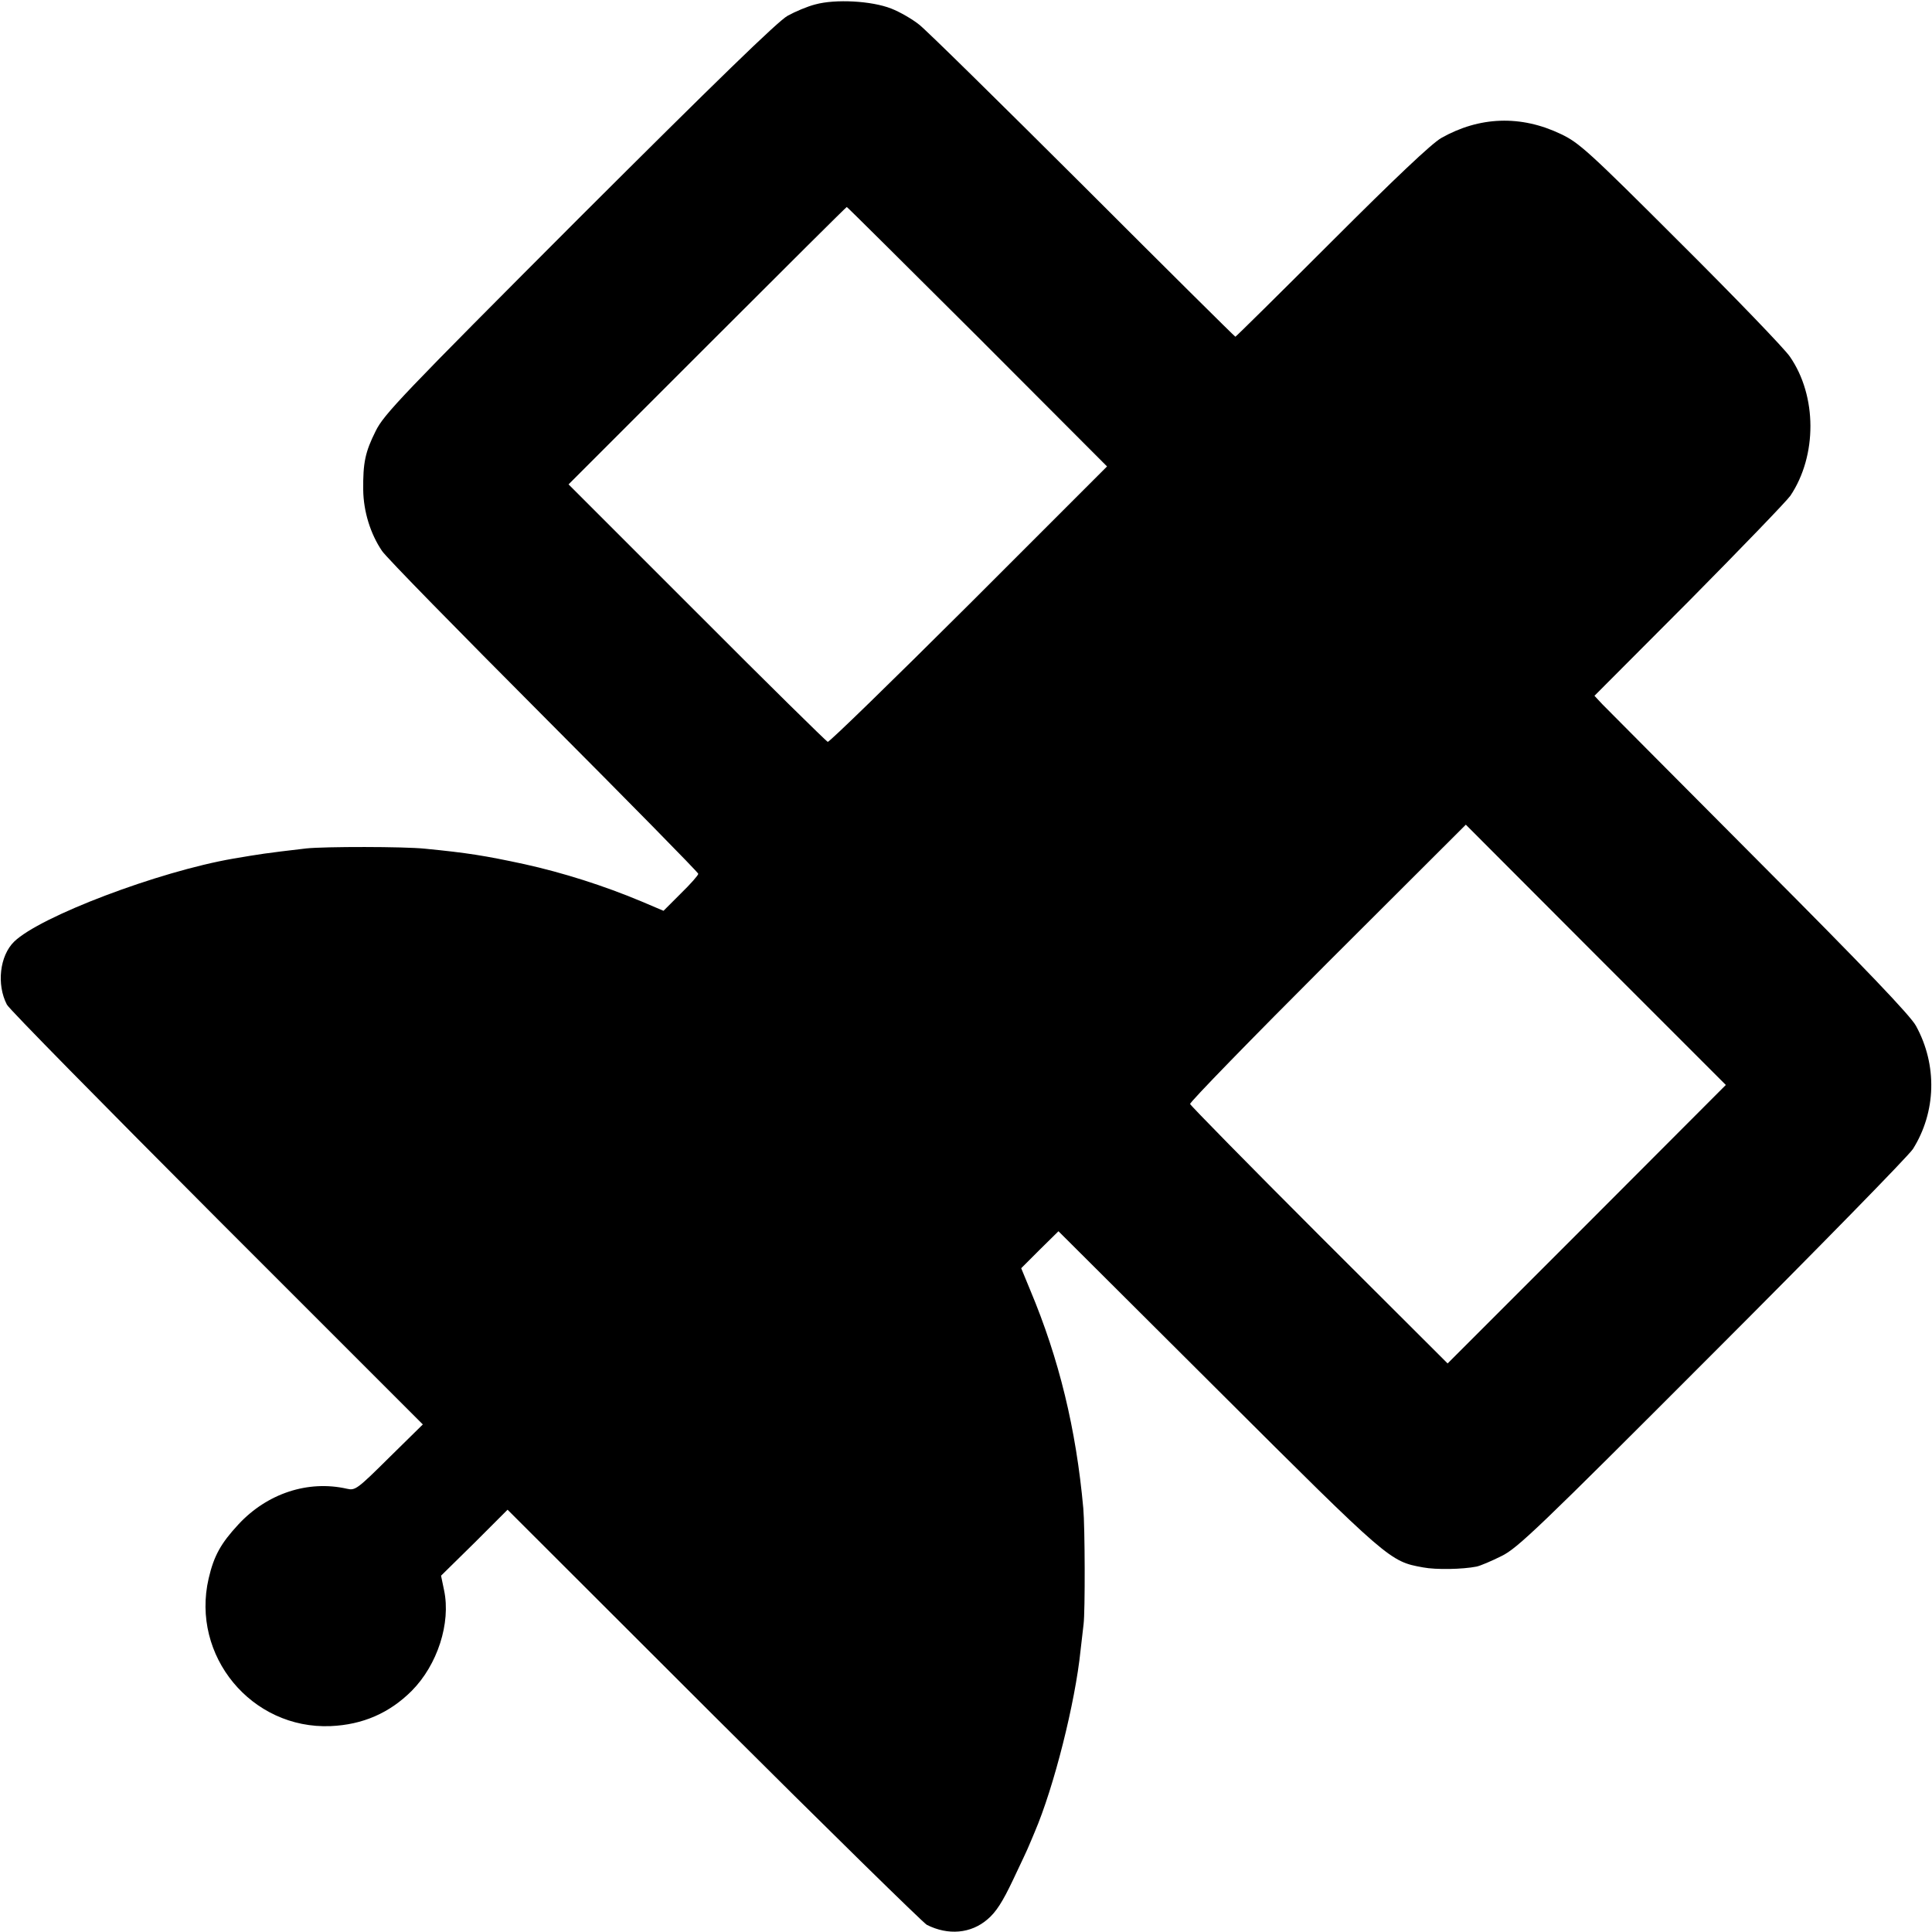
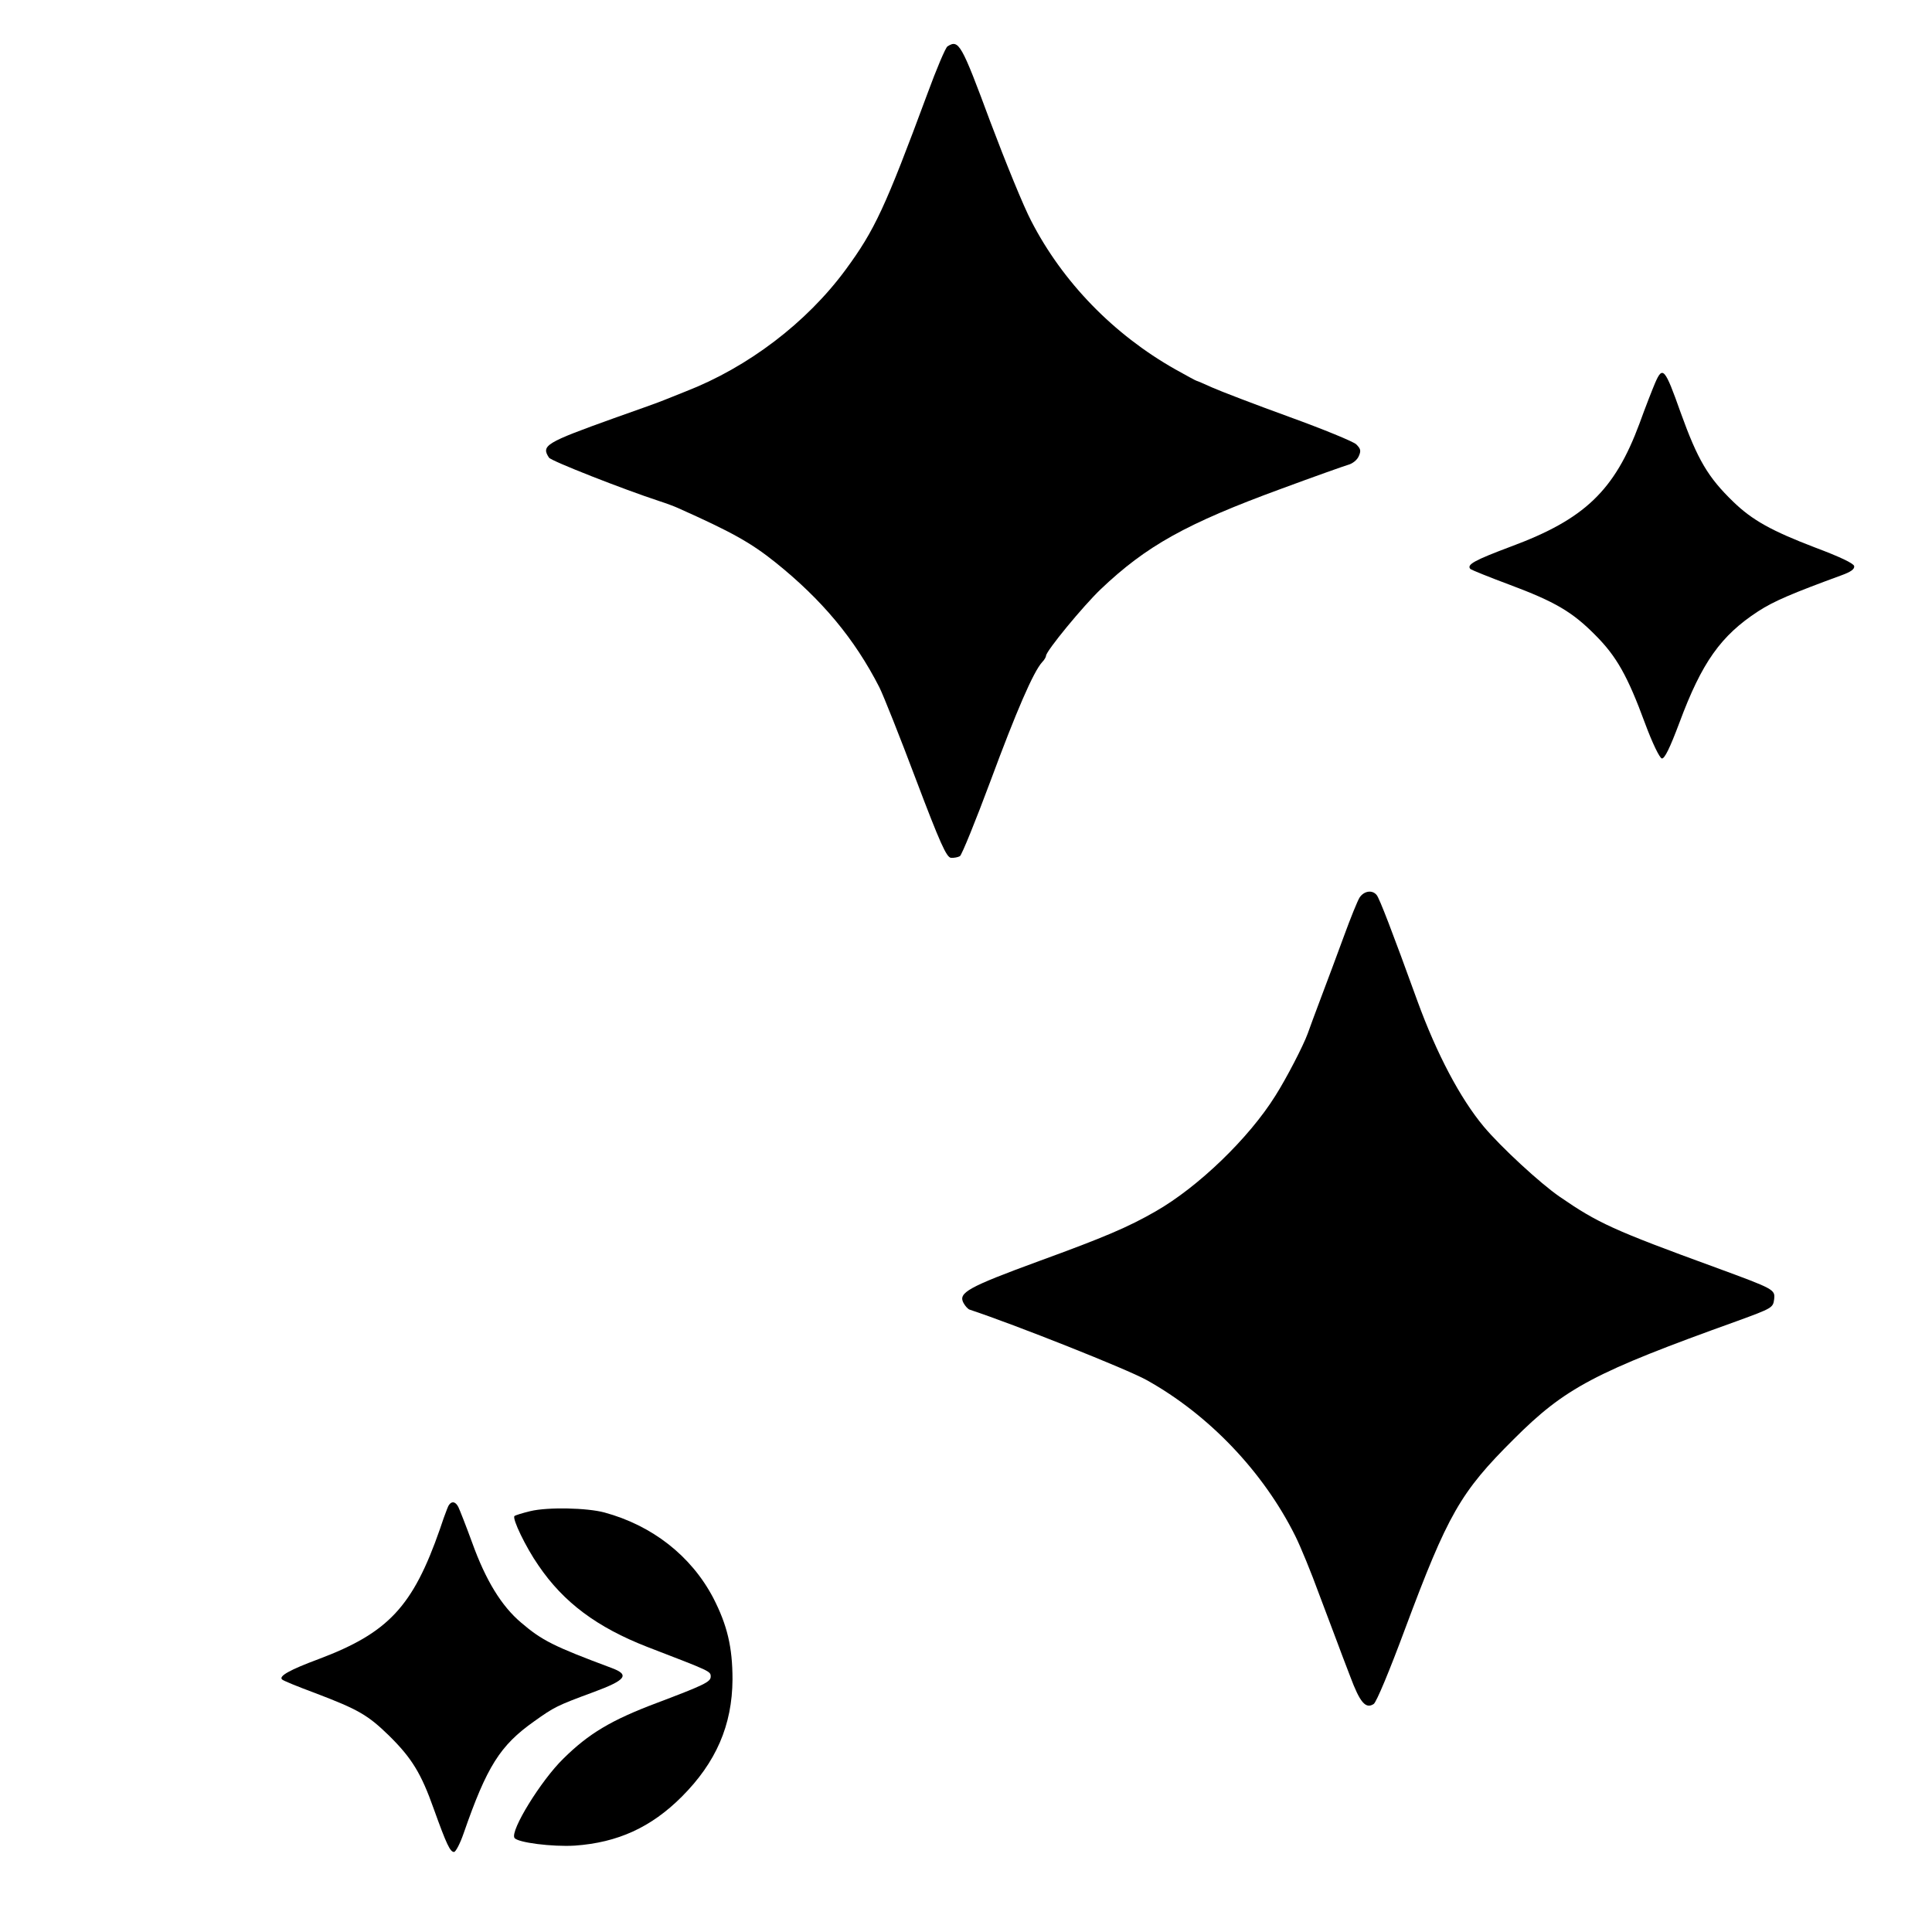
<svg xmlns="http://www.w3.org/2000/svg" version="1.0" width="700pt" height="700pt" viewBox="0 0 700 700" preserveAspectRatio="xMidYMid meet">
  <g transform="translate(0,700) scale(0.1,-0.1)" fill="#000000" stroke="none">
-     <path d="M2954 6984 c-28 -7 -73 -26 -100 -41 -34 -18 -262 -240 -755 -732 -645 -646 -708 -712 -738 -773 -38 -76 -46 -115 -45 -213 1 -78 26 -159 68 -221 14 -22 278 -291 586 -600 308 -309 560 -565 560 -570 0 -5 -28 -37 -63 -71 l-63 -63 -80 34 c-136 57 -284 104 -424 135 -144 31 -207 41 -360 56 -76 8 -364 8 -430 1 -154 -18 -164 -20 -265 -37 -272 -47 -701 -210 -794 -301 -52 -51 -64 -155 -26 -228 8 -16 351 -364 761 -775 l746 -746 -122 -120 c-116 -115 -123 -120 -153 -113 -141 32 -289 -17 -393 -129 -64 -69 -89 -114 -108 -196 -65 -280 155 -547 442 -535 116 5 213 47 294 128 93 94 142 245 117 364 l-11 53 121 119 120 120 746 -745 c411 -410 759 -751 773 -759 77 -39 160 -32 220 20 31 26 55 64 92 142 28 59 55 116 59 127 5 11 13 31 19 45 71 165 148 473 167 660 4 36 9 79 11 95 6 47 5 353 -1 420 -26 288 -88 542 -192 790 l-33 80 67 67 68 67 580 -578 c620 -618 620 -618 741 -640 47 -9 144 -7 194 3 14 3 54 20 90 38 58 28 134 101 762 730 384 384 712 719 729 745 84 134 89 304 11 446 -19 36 -187 212 -567 593 -297 298 -553 556 -569 572 l-29 31 342 343 c187 189 353 361 368 382 97 145 97 361 -2 504 -18 27 -197 213 -396 411 -334 334 -368 364 -433 395 -146 70 -296 64 -434 -14 -35 -20 -167 -145 -397 -375 -190 -190 -347 -345 -349 -345 -2 0 -250 246 -552 548 -302 301 -569 564 -594 583 -25 20 -70 46 -101 58 -71 28 -202 35 -275 15z m588 -1204 l469 -470 -501 -501 c-276 -275 -506 -499 -511 -497 -5 2 -219 212 -474 468 l-465 465 502 502 c277 277 504 503 506 503 2 0 215 -212 474 -470z m2207 -3216 l-504 -504 -465 464 c-256 256 -466 470 -468 476 -2 6 222 236 497 511 l502 501 471 -472 471 -471 -504 -505z" />
+     <path d="M3433 6832 c-7 -4 -40 -82 -73 -172 -153 -413 -191 -494 -296 -637 -142 -193 -355 -354 -579 -441 -33 -13 -69 -28 -80 -32 -11 -5 -92 -34 -180 -65 -248 -89 -265 -99 -236 -143 7 -12 270 -115 401 -158 25 -8 54 -19 65 -24 197 -88 265 -126 355 -198 168 -135 286 -276 376 -452 15 -30 75 -181 133 -335 87 -230 110 -280 126 -283 11 -1 26 2 33 6 7 5 57 128 111 273 93 251 155 395 187 430 8 8 14 19 14 23 0 17 135 181 198 241 165 157 310 238 654 364 119 44 229 83 243 87 15 4 32 17 38 31 9 20 7 27 -9 43 -10 10 -120 55 -244 100 -124 45 -249 93 -278 106 -29 13 -54 24 -56 24 -2 0 -37 19 -78 42 -223 126 -408 316 -522 538 -27 51 -93 213 -148 359 -105 283 -114 299 -155 273z" />
+     <path d="M5997 5613 c-9 -21 -35 -87 -57 -148 -90 -242 -198 -346 -465 -445 -133 -50 -163 -66 -147 -82 4 -3 67 -29 140 -56 166 -62 229 -99 312 -183 77 -77 117 -148 180 -319 27 -73 53 -126 61 -128 10 -2 29 37 64 130 81 218 150 315 285 403 57 37 123 65 303 131 33 12 47 22 45 33 -2 10 -53 34 -141 67 -157 60 -228 99 -297 166 -92 89 -129 152 -191 324 -57 161 -65 169 -92 107z" />
+     <path d="M4926 3748 c-8 -13 -33 -75 -56 -138 -23 -63 -60 -162 -82 -220 -22 -58 -44 -118 -50 -135 -16 -44 -77 -162 -117 -225 -96 -154 -280 -331 -434 -419 -99 -57 -186 -94 -422 -180 -259 -95 -294 -115 -274 -152 6 -11 16 -22 22 -24 163 -54 569 -215 641 -255 225 -125 423 -332 539 -565 19 -38 58 -133 86 -210 29 -77 59 -156 66 -175 7 -19 28 -75 47 -124 35 -94 56 -119 85 -100 10 6 58 122 113 270 156 418 201 497 394 689 187 187 293 243 811 429 126 46 129 48 133 78 4 36 2 37 -213 116 -370 135 -426 161 -564 256 -70 48 -213 180 -275 254 -86 103 -171 265 -240 454 -92 254 -138 373 -148 385 -16 20 -46 15 -62 -9z" />
+     <path d="M1620 1533 c-6 -15 -18 -48 -26 -73 -98 -281 -187 -376 -439 -471 -105 -39 -146 -62 -133 -74 3 -4 57 -26 119 -49 158 -60 192 -80 269 -155 82 -81 116 -136 162 -266 46 -128 59 -155 73 -155 6 0 22 30 35 68 84 242 132 318 255 405 73 52 82 57 215 106 119 44 133 63 65 88 -209 78 -251 99 -327 164 -71 60 -128 153 -177 289 -23 63 -46 121 -50 129 -13 26 -31 23 -41 -6z" />
+     <path d="M1922 1525 c-29 -7 -55 -15 -58 -18 -9 -9 41 -113 87 -179 91 -134 212 -224 394 -295 231 -89 230 -88 230 -108 0 -19 -26 -31 -195 -95 -165 -62 -247 -111 -339 -202 -81 -79 -193 -261 -177 -287 11 -17 137 -33 219 -28 155 11 276 66 387 177 124 124 183 259 184 425 0 117 -19 197 -70 296 -80 152 -221 262 -394 309 -63 17 -205 20 -268 5z" />
  </g>
</svg>
